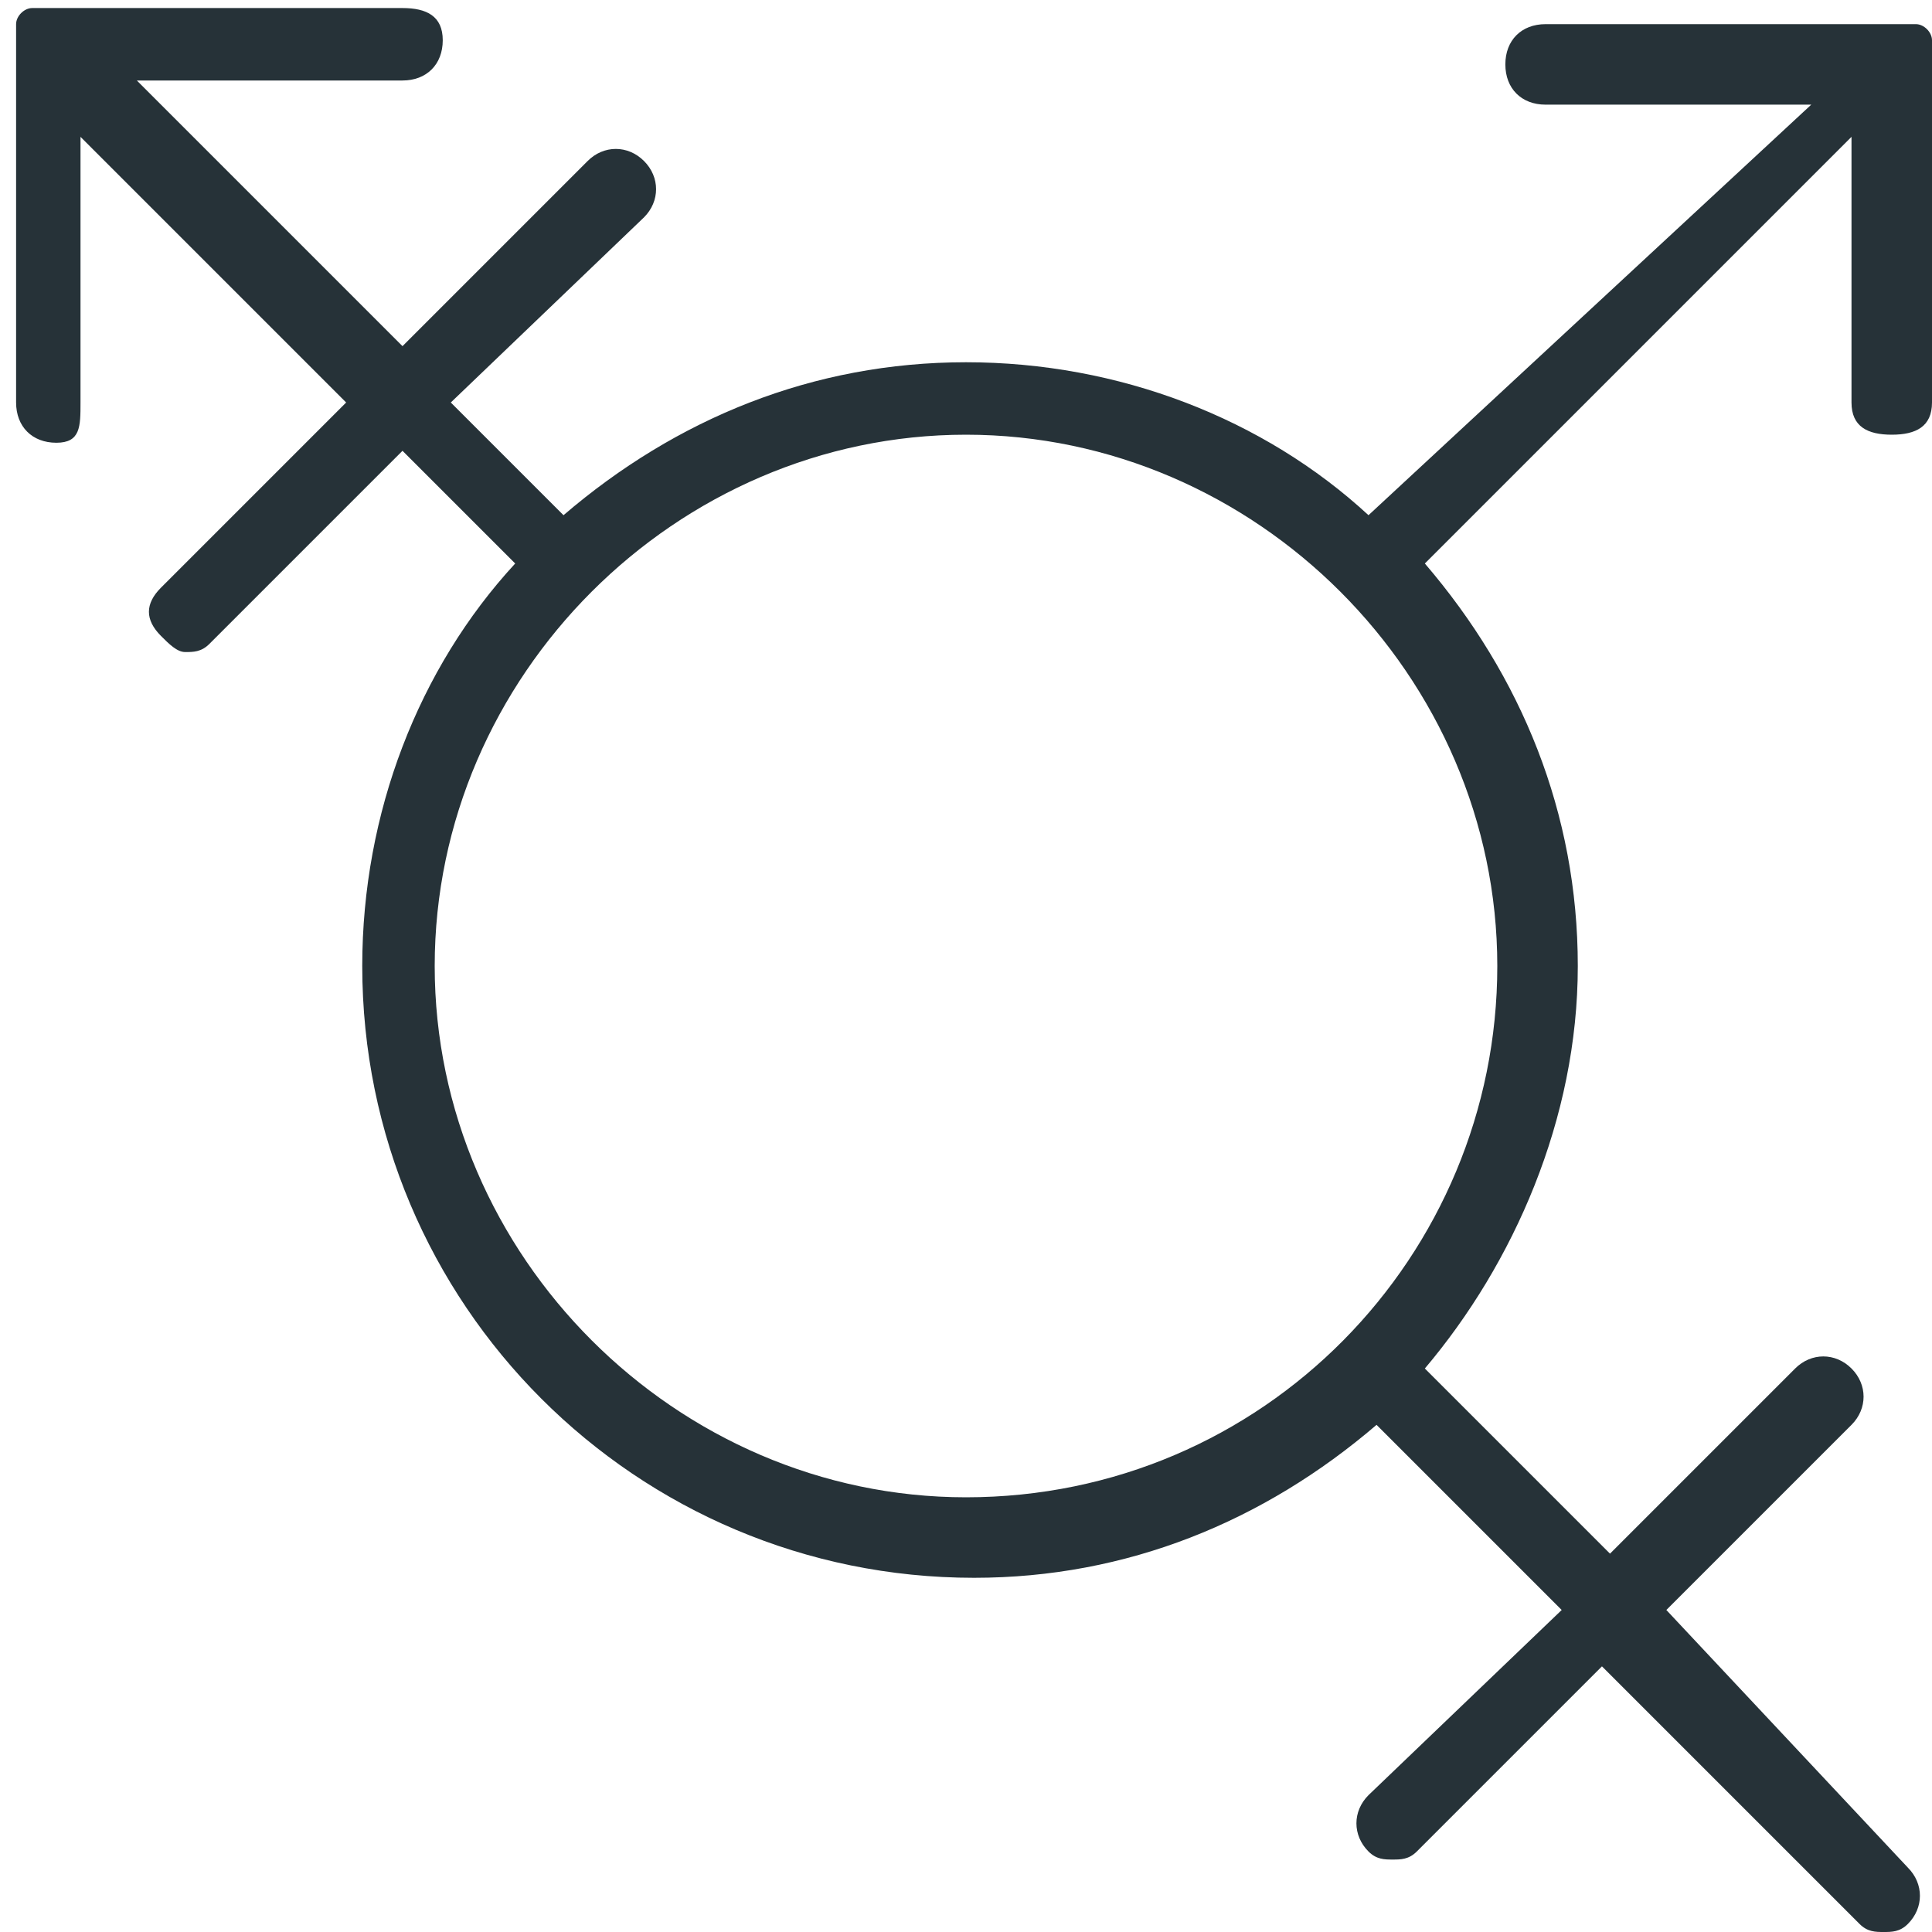
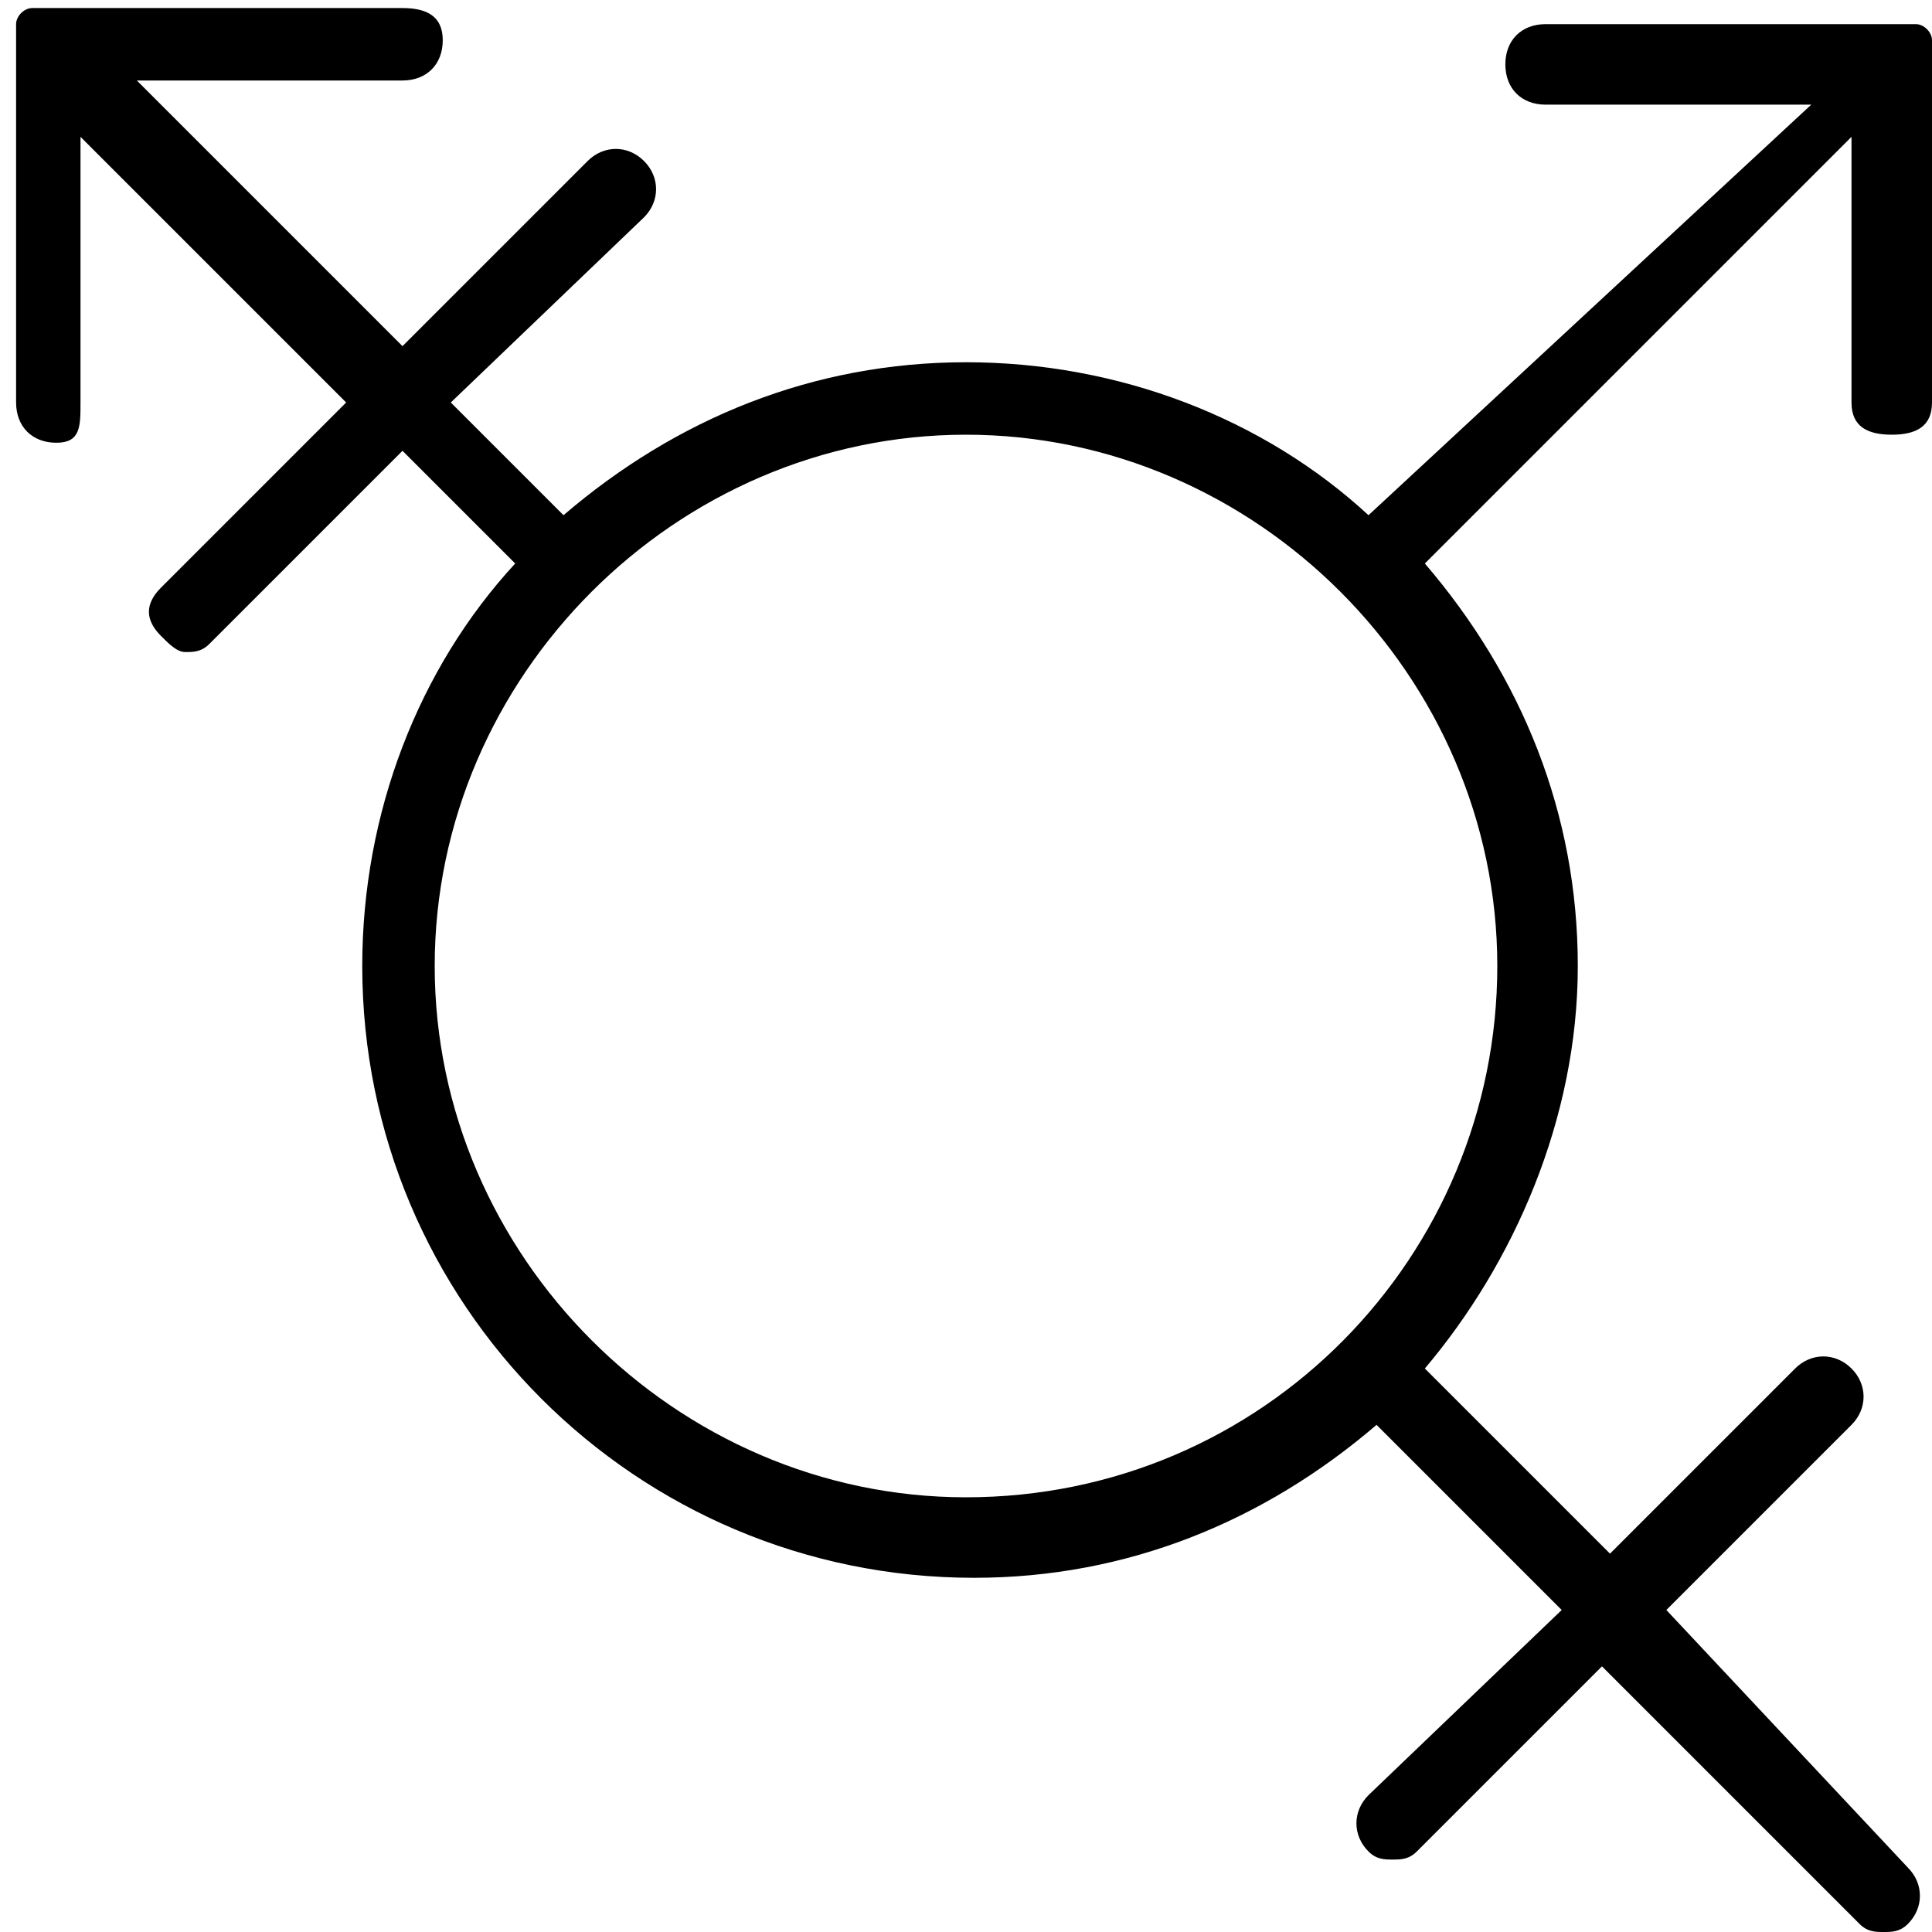
<svg xmlns="http://www.w3.org/2000/svg" viewBox="0 0 24 24" style="enable-background:new 0 0 24 24" xml:space="preserve">
-   <path d="M23.5 5.4c.3 0 .5-.1.5-.4V.5c0-.1-.1-.2-.2-.2h-4.6c-.3 0-.5.2-.5.5s.2.5.5.5h3.3L17 6.4c-1.3-1.2-3.1-1.9-5-1.9s-3.6.7-5 1.9L5.6 5 8 2.7c.2-.2.2-.5 0-.7-.2-.2-.5-.2-.7 0L5 4.3 1.7 1H5c.3 0 .5-.2.5-.5S5.3.1 5 .1H.4C.3.1.2.2.2.3V5c0 .3.2.5.5.5S1 5.3 1 5V1.7L4.3 5 2 7.3c-.2.2-.2.4 0 .6.1.1.2.2.3.2.1 0 .2 0 .3-.1L5 5.6 6.4 7c-1.2 1.3-1.9 3.1-1.9 5 0 4.2 3.4 7.6 7.6 7.6 1.9 0 3.6-.7 5-1.9l2.3 2.3-2.4 2.3c-.2.2-.2.5 0 .7.1.1.2.1.3.1s.2 0 .3-.1l2.3-2.3 3.2 3.2c.1.1.2.1.3.1s.2 0 .3-.1c.2-.2.2-.5 0-.7l-3-3.2 2.3-2.3c.2-.2.2-.5 0-.7s-.5-.2-.7 0L20 19.3 17.7 17c1.1-1.3 1.9-3.1 1.9-5s-.7-3.6-1.9-5L23 1.7V5c0 .3.2.4.5.4zM12 18.6c-3.6 0-6.6-3-6.6-6.6s3-6.6 6.6-6.6 6.6 3 6.6 6.6-2.9 6.6-6.6 6.6z" style="fill:#263238" />
+   <path d="M23.5 5.4c.3 0 .5-.1.5-.4V.5c0-.1-.1-.2-.2-.2h-4.6c-.3 0-.5.2-.5.5s.2.5.5.5h3.3L17 6.4c-1.3-1.2-3.1-1.9-5-1.9s-3.6.7-5 1.9L5.6 5 8 2.7c.2-.2.2-.5 0-.7-.2-.2-.5-.2-.7 0L5 4.3 1.7 1H5c.3 0 .5-.2.5-.5S5.3.1 5 .1H.4C.3.1.2.2.2.3V5c0 .3.2.5.5.5S1 5.3 1 5V1.7L4.3 5 2 7.3c-.2.2-.2.4 0 .6.1.1.2.2.3.2.1 0 .2 0 .3-.1L5 5.6 6.4 7c-1.2 1.3-1.9 3.1-1.9 5 0 4.2 3.4 7.6 7.6 7.6 1.9 0 3.6-.7 5-1.9l2.3 2.3-2.4 2.3c-.2.2-.2.5 0 .7.1.1.2.1.3.1s.2 0 .3-.1l2.3-2.3 3.2 3.2c.1.1.2.1.3.1s.2 0 .3-.1c.2-.2.2-.5 0-.7l-3-3.2 2.3-2.3c.2-.2.2-.5 0-.7s-.5-.2-.7 0L20 19.3 17.7 17c1.1-1.3 1.9-3.1 1.9-5s-.7-3.6-1.9-5L23 1.7V5c0 .3.2.4.5.4zM12 18.6c-3.6 0-6.6-3-6.6-6.6s3-6.6 6.6-6.6 6.6 3 6.6 6.6-2.9 6.6-6.6 6.6z" />
</svg>
